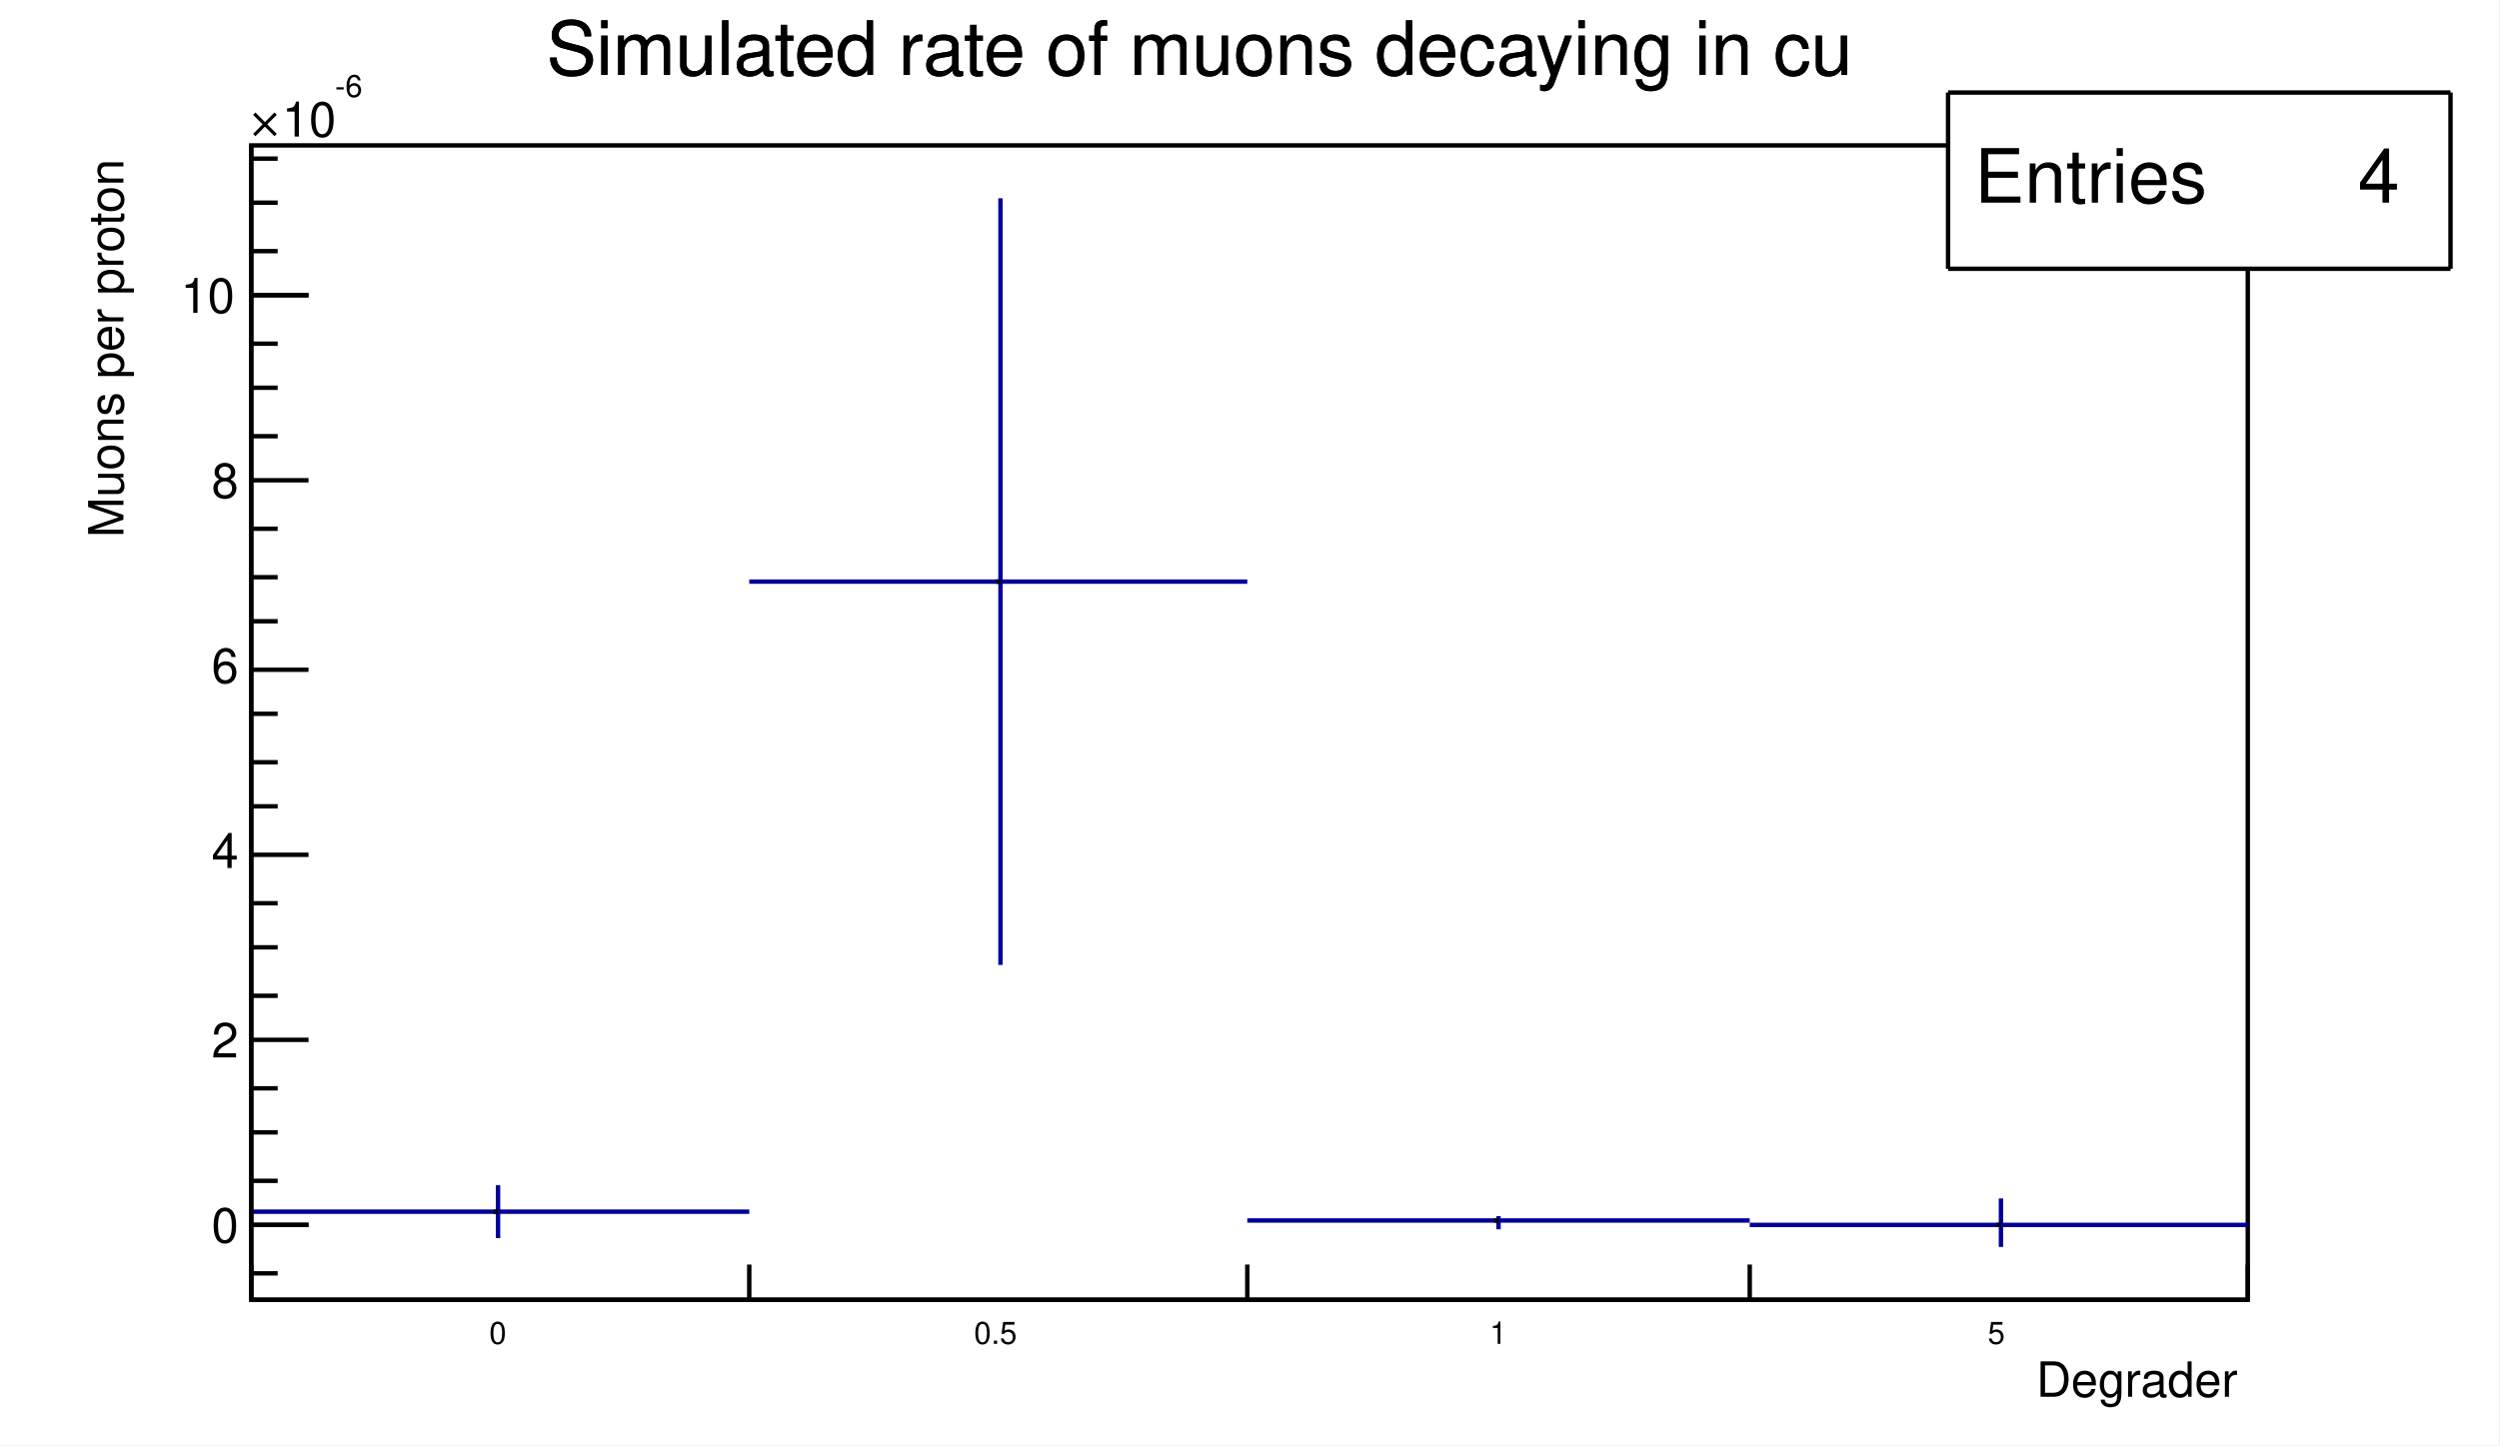
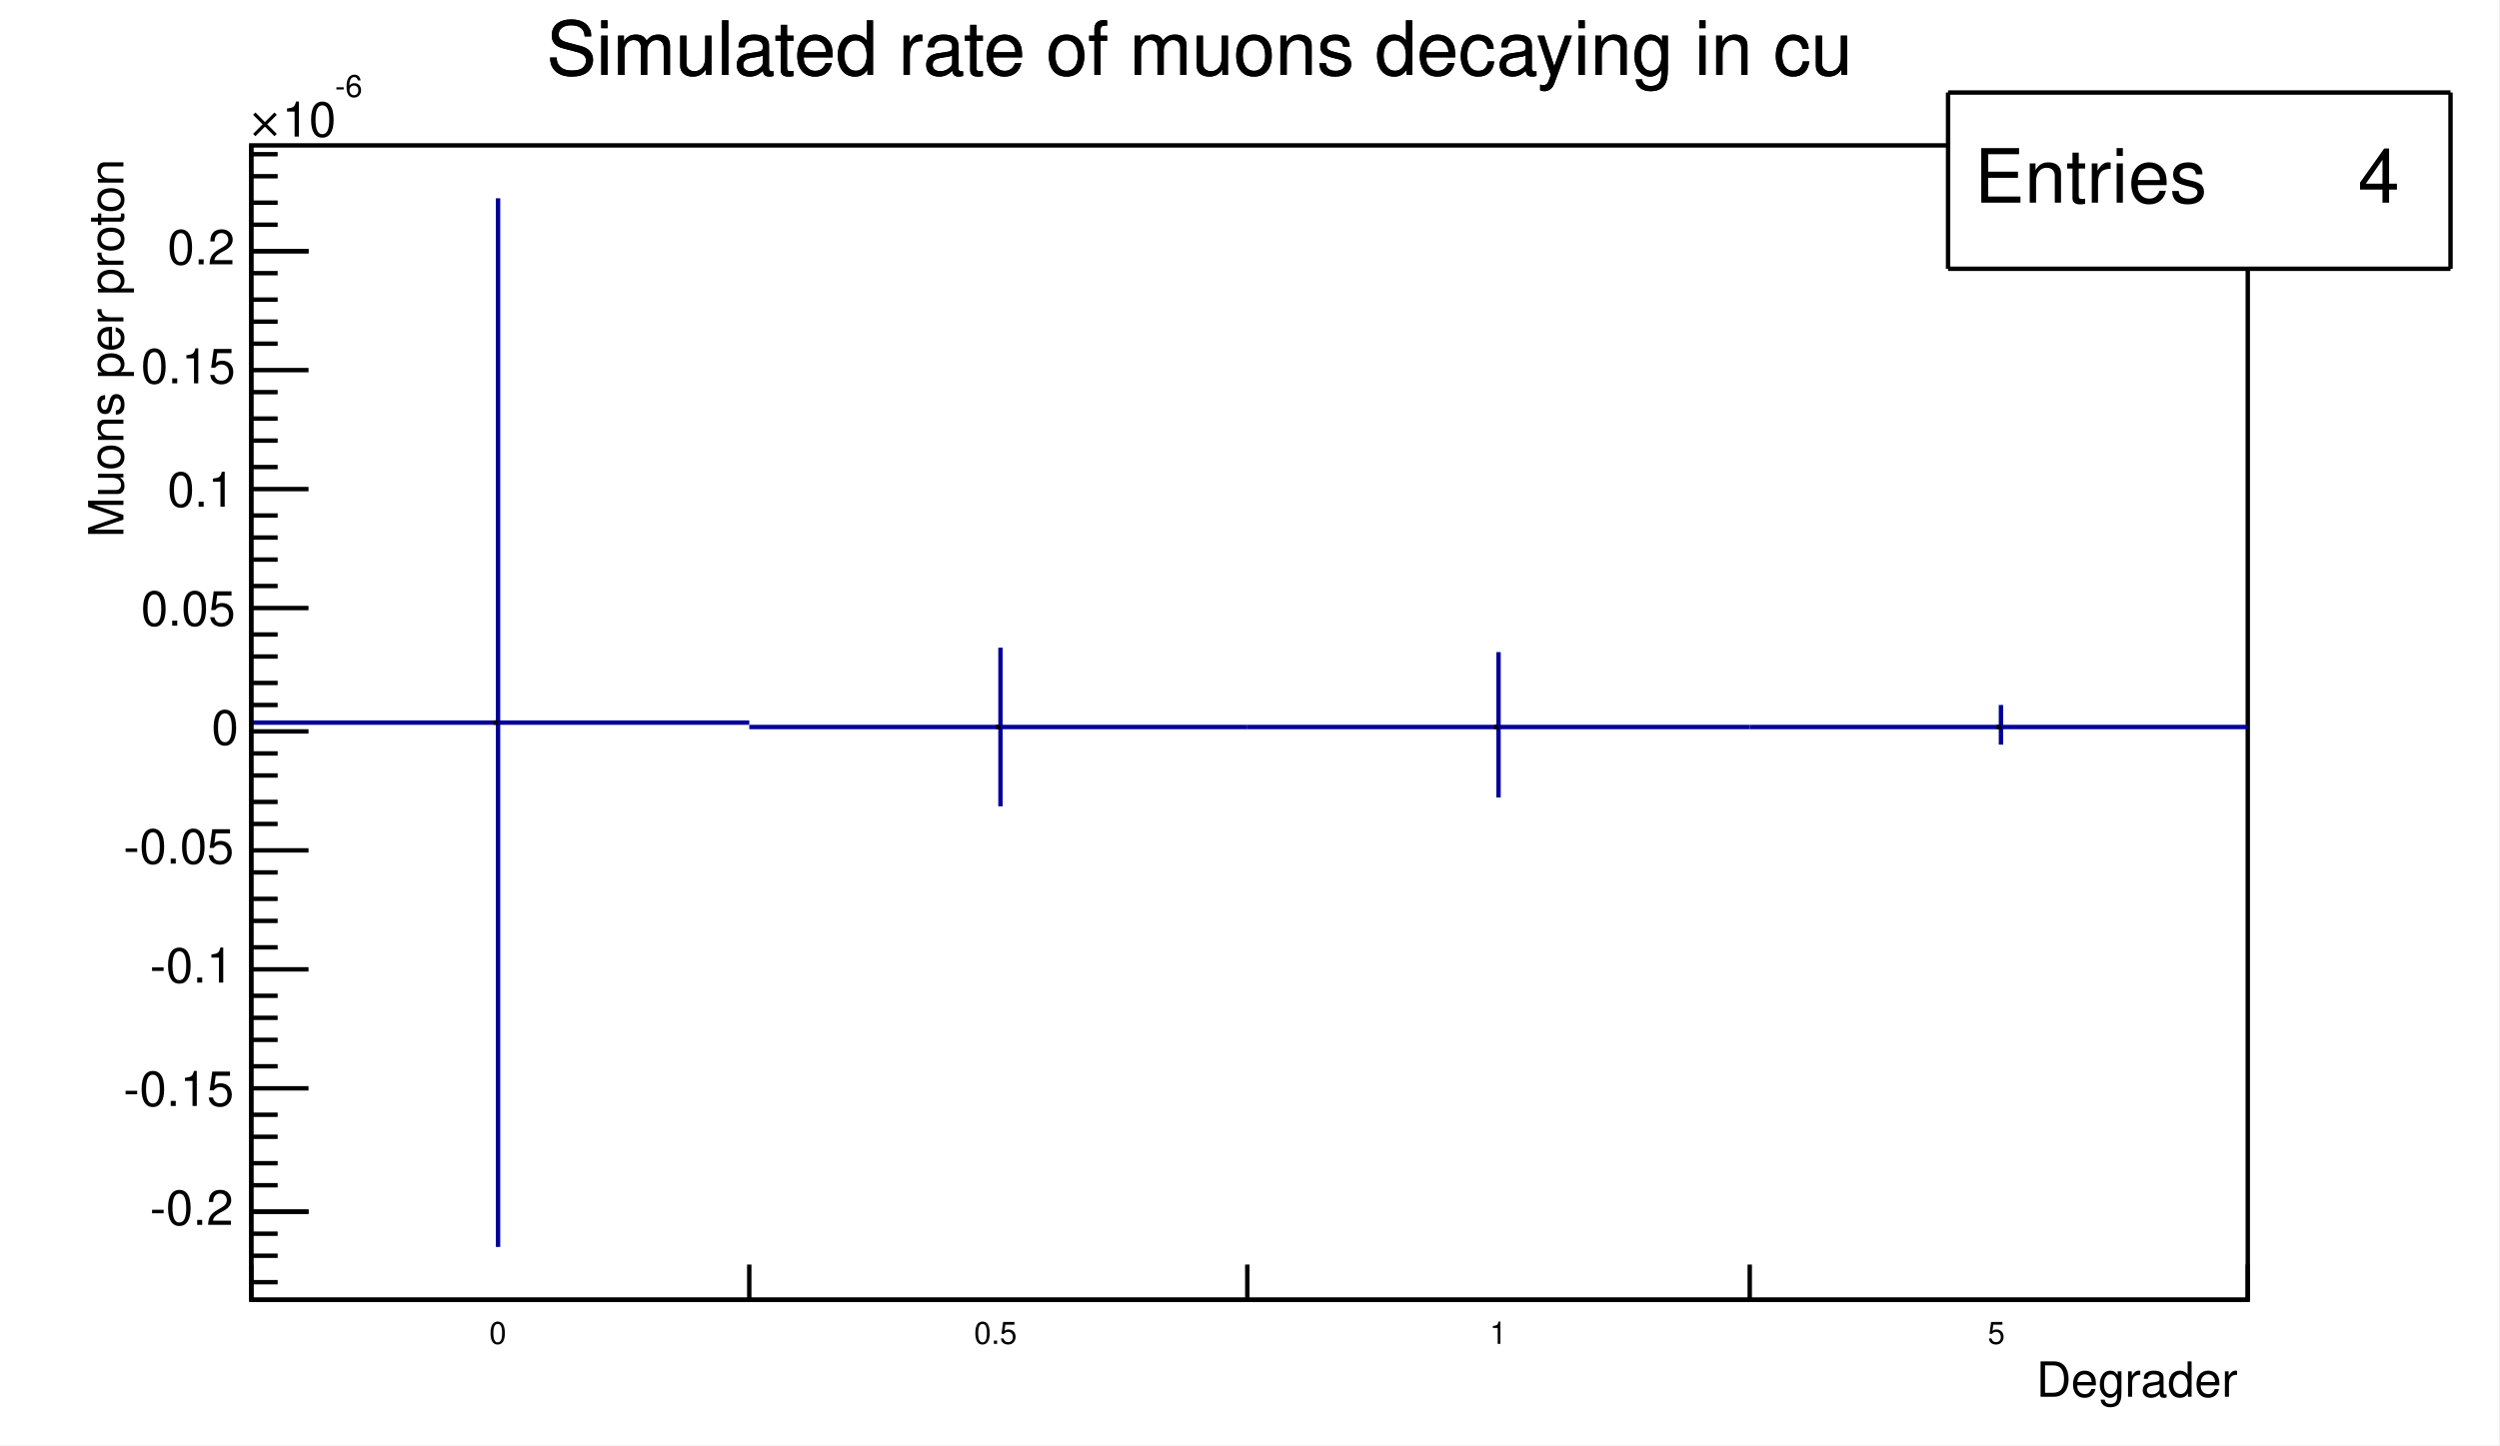
<svg xmlns="http://www.w3.org/2000/svg" width="567" height="328" viewBox="0 0 567 328">
  <defs>
</defs>
  <rect x="0" y="0" width="567" height="328" fill="white" />
  <rect x="57" y="33" width="453" height="262" fill="white" />
  <rect x="57" y="33" width="453" height="262" fill="none" stroke="black" />
-   <path d="M113,281v -6" fill="none" stroke="#000099" />
-   <path d="M113,275v -6" fill="none" stroke="#000099" />
-   <path d="M57,275h 56" fill="none" stroke="#000099" />
-   <path d="M113,275h 57" fill="none" stroke="#000099" />
+   <path d="M113,283v -119" fill="none" stroke="#000099" />
+   <path d="M113,164v -119" fill="none" stroke="#000099" />
+   <path d="M57,164h 56" fill="none" stroke="#000099" />
+   <path d="M113,164h 57" fill="none" stroke="#000099" />
  <g stroke="black" stroke-width="1" fill="none">
-     <line x1="112" y1="275" x2="113" y2="275" />
+     <line x1="112" y1="164" x2="113" y2="164" />
  </g>
-   <path d="M227,219v -87" fill="none" stroke="#000099" />
-   <path d="M227,132v -87" fill="none" stroke="#000099" />
-   <path d="M170,132h 57" fill="none" stroke="#000099" />
-   <path d="M227,132h 56" fill="none" stroke="#000099" />
+   <path d="M227,183v -18" fill="none" stroke="#000099" />
+   <path d="M227,165v -18" fill="none" stroke="#000099" />
+   <path d="M170,165h 57" fill="none" stroke="#000099" />
+   <path d="M227,165h 56" fill="none" stroke="#000099" />
  <g stroke="black" stroke-width="1" fill="none">
-     <line x1="226" y1="132" x2="227" y2="132" />
+     <line x1="226" y1="165" x2="227" y2="165" />
  </g>
-   <path d="M340,279v -2" fill="none" stroke="#000099" />
-   <path d="M340,277v -1" fill="none" stroke="#000099" />
-   <path d="M283,277h 57" fill="none" stroke="#000099" />
-   <path d="M340,277h 57" fill="none" stroke="#000099" />
+   <path d="M340,181v -16" fill="none" stroke="#000099" />
+   <path d="M340,165v -17" fill="none" stroke="#000099" />
+   <path d="M283,165h 57" fill="none" stroke="#000099" />
+   <path d="M340,165h 57" fill="none" stroke="#000099" />
  <g stroke="black" stroke-width="1" fill="none">
-     <line x1="339" y1="277" x2="340" y2="277" />
+     <line x1="339" y1="165" x2="340" y2="165" />
  </g>
-   <path d="M454,283v -5" fill="none" stroke="#000099" />
-   <path d="M454,278v -6" fill="none" stroke="#000099" />
-   <path d="M397,278h 57" fill="none" stroke="#000099" />
-   <path d="M454,278h 56" fill="none" stroke="#000099" />
+   <path d="M454,169v -4" fill="none" stroke="#000099" />
+   <path d="M454,165v -5" fill="none" stroke="#000099" />
+   <path d="M397,165h 57" fill="none" stroke="#000099" />
+   <path d="M454,165h 56" fill="none" stroke="#000099" />
  <g stroke="black" stroke-width="1" fill="none">
-     <line x1="453" y1="278" x2="454" y2="278" />
+     <line x1="453" y1="165" x2="454" y2="165" />
  </g>
  <path d="M57,295h 453" fill="none" stroke="black" />
  <text x="462" y="317" fill="black" font-size="11" font-family="Helvetica">
Degrader
</text>
  <text x="111" y="305" fill="black" font-size="7" font-family="Helvetica">
0
</text>
  <text x="221" y="305" fill="black" font-size="7" font-family="Helvetica">
0.5
</text>
  <text x="338" y="305" fill="black" font-size="7" font-family="Helvetica">
1
</text>
  <text x="451" y="305" fill="black" font-size="7" font-family="Helvetica">
5
</text>
  <path d="M57,287v 8" fill="none" stroke="black" />
  <path d="M170,287v 8" fill="none" stroke="black" />
  <path d="M283,287v 8" fill="none" stroke="black" />
  <path d="M397,287v 8" fill="none" stroke="black" />
  <path d="M510,287v 8" fill="none" stroke="black" />
  <path d="M57,295v -262" fill="none" stroke="black" />
  <g transform="rotate(-90,28,122)">
    <text x="28" y="122" fill="black" font-size="11" font-family="Helvetica">
Muons per proton
</text>
  </g>
-   <path d="M70,278h -13" fill="none" stroke="black" />
-   <path d="M63,268h -6" fill="none" stroke="black" />
-   <path d="M63,257h -6" fill="none" stroke="black" />
-   <path d="M63,247h -6" fill="none" stroke="black" />
-   <path d="M70,236h -13" fill="none" stroke="black" />
+   <path d="M70,275h -13" fill="none" stroke="black" />
+   <path d="M63,269h -6" fill="none" stroke="black" />
+   <path d="M63,264h -6" fill="none" stroke="black" />
+   <path d="M63,258h -6" fill="none" stroke="black" />
+   <path d="M63,253h -6" fill="none" stroke="black" />
+   <path d="M70,247h -13" fill="none" stroke="black" />
+   <path d="M63,242h -6" fill="none" stroke="black" />
+   <path d="M63,236h -6" fill="none" stroke="black" />
+   <path d="M63,231h -6" fill="none" stroke="black" />
  <path d="M63,226h -6" fill="none" stroke="black" />
+   <path d="M70,220h -13" fill="none" stroke="black" />
  <path d="M63,215h -6" fill="none" stroke="black" />
-   <path d="M63,205h -6" fill="none" stroke="black" />
-   <path d="M70,194h -13" fill="none" stroke="black" />
-   <path d="M63,183h -6" fill="none" stroke="black" />
-   <path d="M63,173h -6" fill="none" stroke="black" />
-   <path d="M63,162h -6" fill="none" stroke="black" />
-   <path d="M70,152h -13" fill="none" stroke="black" />
-   <path d="M63,141h -6" fill="none" stroke="black" />
-   <path d="M63,131h -6" fill="none" stroke="black" />
-   <path d="M63,120h -6" fill="none" stroke="black" />
-   <path d="M70,109h -13" fill="none" stroke="black" />
-   <path d="M63,99h -6" fill="none" stroke="black" />
-   <path d="M63,88h -6" fill="none" stroke="black" />
+   <path d="M63,209h -6" fill="none" stroke="black" />
+   <path d="M63,204h -6" fill="none" stroke="black" />
+   <path d="M63,198h -6" fill="none" stroke="black" />
+   <path d="M70,193h -13" fill="none" stroke="black" />
+   <path d="M63,187h -6" fill="none" stroke="black" />
+   <path d="M63,182h -6" fill="none" stroke="black" />
+   <path d="M63,176h -6" fill="none" stroke="black" />
+   <path d="M63,171h -6" fill="none" stroke="black" />
+   <path d="M70,166h -13" fill="none" stroke="black" />
+   <path d="M63,160h -6" fill="none" stroke="black" />
+   <path d="M63,155h -6" fill="none" stroke="black" />
+   <path d="M63,149h -6" fill="none" stroke="black" />
+   <path d="M63,144h -6" fill="none" stroke="black" />
+   <path d="M70,138h -13" fill="none" stroke="black" />
+   <path d="M63,133h -6" fill="none" stroke="black" />
+   <path d="M63,127h -6" fill="none" stroke="black" />
+   <path d="M63,122h -6" fill="none" stroke="black" />
+   <path d="M63,117h -6" fill="none" stroke="black" />
+   <path d="M70,111h -13" fill="none" stroke="black" />
+   <path d="M63,106h -6" fill="none" stroke="black" />
+   <path d="M63,100h -6" fill="none" stroke="black" />
+   <path d="M63,95h -6" fill="none" stroke="black" />
+   <path d="M63,89h -6" fill="none" stroke="black" />
+   <path d="M70,84h -13" fill="none" stroke="black" />
  <path d="M63,78h -6" fill="none" stroke="black" />
-   <path d="M70,67h -13" fill="none" stroke="black" />
-   <path d="M70,278h -13" fill="none" stroke="black" />
-   <path d="M63,289h -6" fill="none" stroke="black" />
-   <path d="M70,67h -13" fill="none" stroke="black" />
-   <path d="M63,57h -6" fill="none" stroke="black" />
+   <path d="M63,73h -6" fill="none" stroke="black" />
+   <path d="M63,68h -6" fill="none" stroke="black" />
+   <path d="M63,62h -6" fill="none" stroke="black" />
+   <path d="M70,57h -13" fill="none" stroke="black" />
+   <path d="M70,275h -13" fill="none" stroke="black" />
+   <path d="M63,280h -6" fill="none" stroke="black" />
+   <path d="M63,285h -6" fill="none" stroke="black" />
+   <path d="M63,291h -6" fill="none" stroke="black" />
+   <path d="M70,57h -13" fill="none" stroke="black" />
+   <path d="M63,51h -6" fill="none" stroke="black" />
  <path d="M63,46h -6" fill="none" stroke="black" />
-   <path d="M63,36h -6" fill="none" stroke="black" />
-   <text x="48" y="282" fill="black" font-size="11" font-family="Helvetica">
+   <path d="M63,40h -6" fill="none" stroke="black" />
+   <path d="M63,35h -6" fill="none" stroke="black" />
+   <text x="34" y="278" fill="black" font-size="11" font-family="Helvetica">
+ -0.2
+ </text>
+   <text x="28" y="251" fill="black" font-size="11" font-family="Helvetica">
+ -0.15
+ </text>
+   <text x="34" y="223" fill="black" font-size="11" font-family="Helvetica">
+ -0.1
+ </text>
+   <text x="28" y="196" fill="black" font-size="11" font-family="Helvetica">
+ -0.05
+ </text>
+   <text x="48" y="169" fill="black" font-size="11" font-family="Helvetica">
0
</text>
-   <text x="48" y="240" fill="black" font-size="11" font-family="Helvetica">
- 2
+   <text x="32" y="142" fill="black" font-size="11" font-family="Helvetica">
+ 0.05
</text>
-   <text x="48" y="197" fill="black" font-size="11" font-family="Helvetica">
- 4
+   <text x="38" y="115" fill="black" font-size="11" font-family="Helvetica">
+ 0.1
</text>
-   <text x="48" y="155" fill="black" font-size="11" font-family="Helvetica">
- 6
+   <text x="32" y="87" fill="black" font-size="11" font-family="Helvetica">
+ 0.15
</text>
-   <text x="48" y="113" fill="black" font-size="11" font-family="Helvetica">
- 8
- </text>
-   <text x="41" y="71" fill="black" font-size="11" font-family="Helvetica">
- 10
+   <text x="38" y="60" fill="black" font-size="11" font-family="Helvetica">
+ 0.2
</text>
  <text x="76" y="22" fill="black" font-size="7" font-family="Helvetica">
-6
</text>
  <text x="64" y="31" fill="black" font-size="11" font-family="Helvetica">
10
</text>
  <text x="57" y="31" fill="black" font-size="11" font-family="Times">
×
</text>
  <text x="124" y="17" fill="black" font-size="17" font-family="Helvetica">
Simulated rate of muons decaying in cu
</text>
  <rect x="442" y="21" width="114" height="40" fill="white" />
  <path d="M442,61h 114" fill="none" stroke="black" />
  <path d="M556,61v -40" fill="none" stroke="black" />
  <path d="M556,21h -114" fill="none" stroke="black" />
  <path d="M442,21v 40" fill="none" stroke="black" />
  <text x="448" y="46" fill="black" font-size="17" font-family="Helvetica">
Entries 
</text>
  <text x="535" y="46" fill="black" font-size="17" font-family="Helvetica">
 4
</text>
  <text x="124" y="17" fill="black" font-size="17" font-family="Helvetica">
Simulated rate of muons decaying in cu
</text>
</svg>
